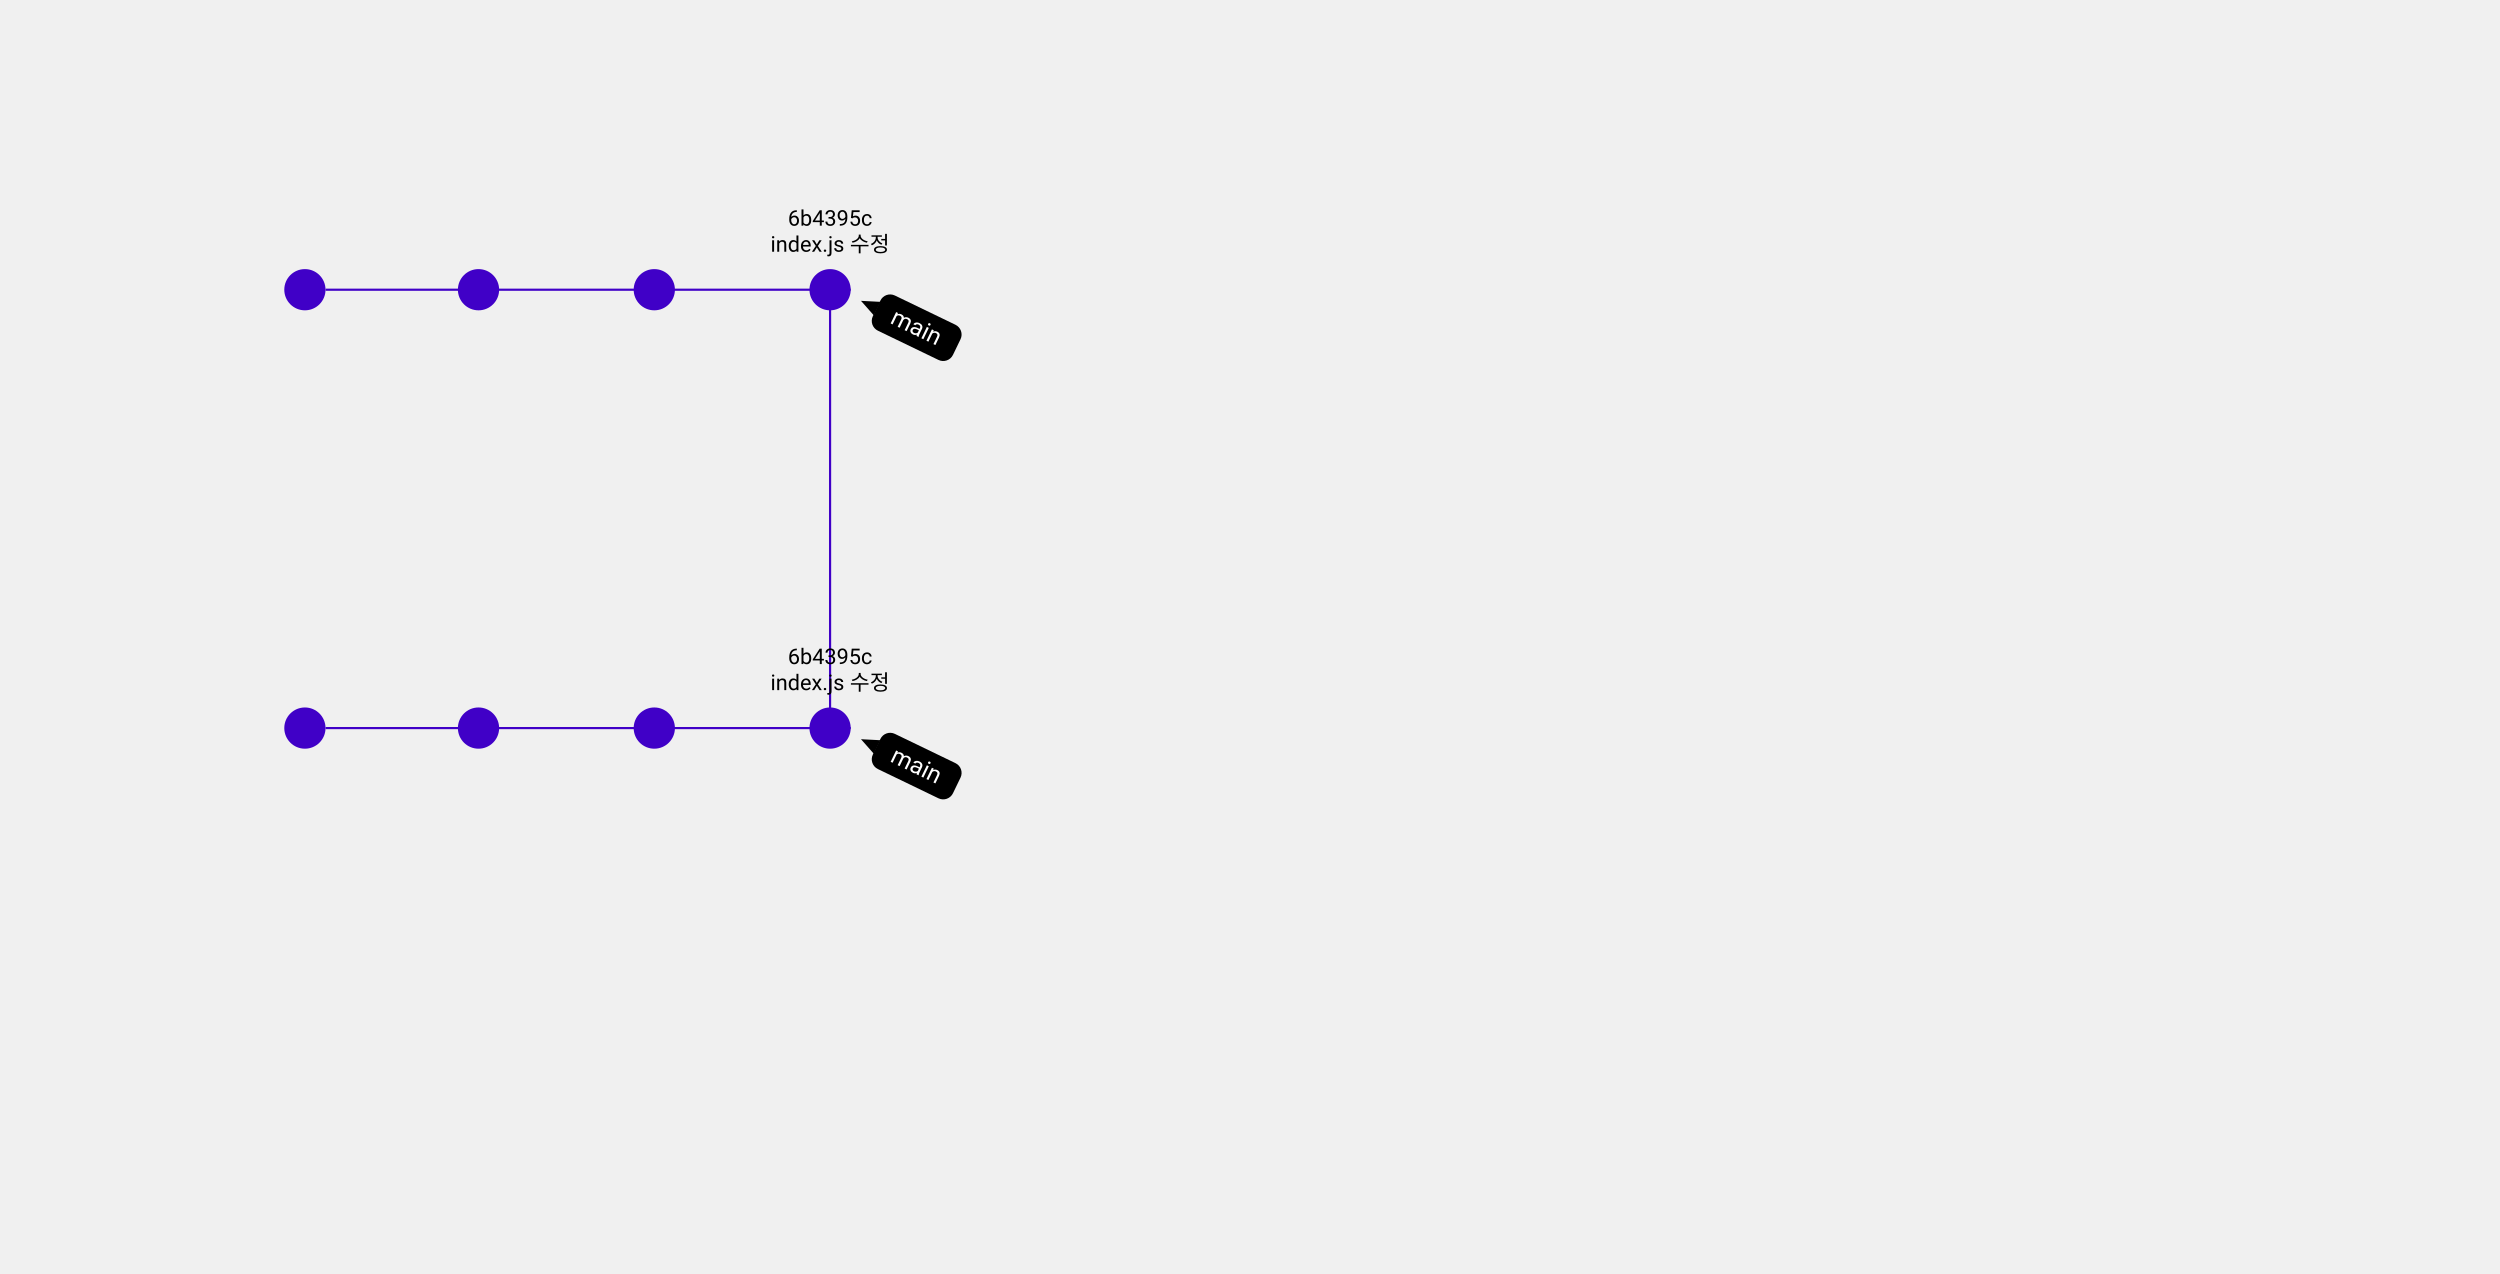
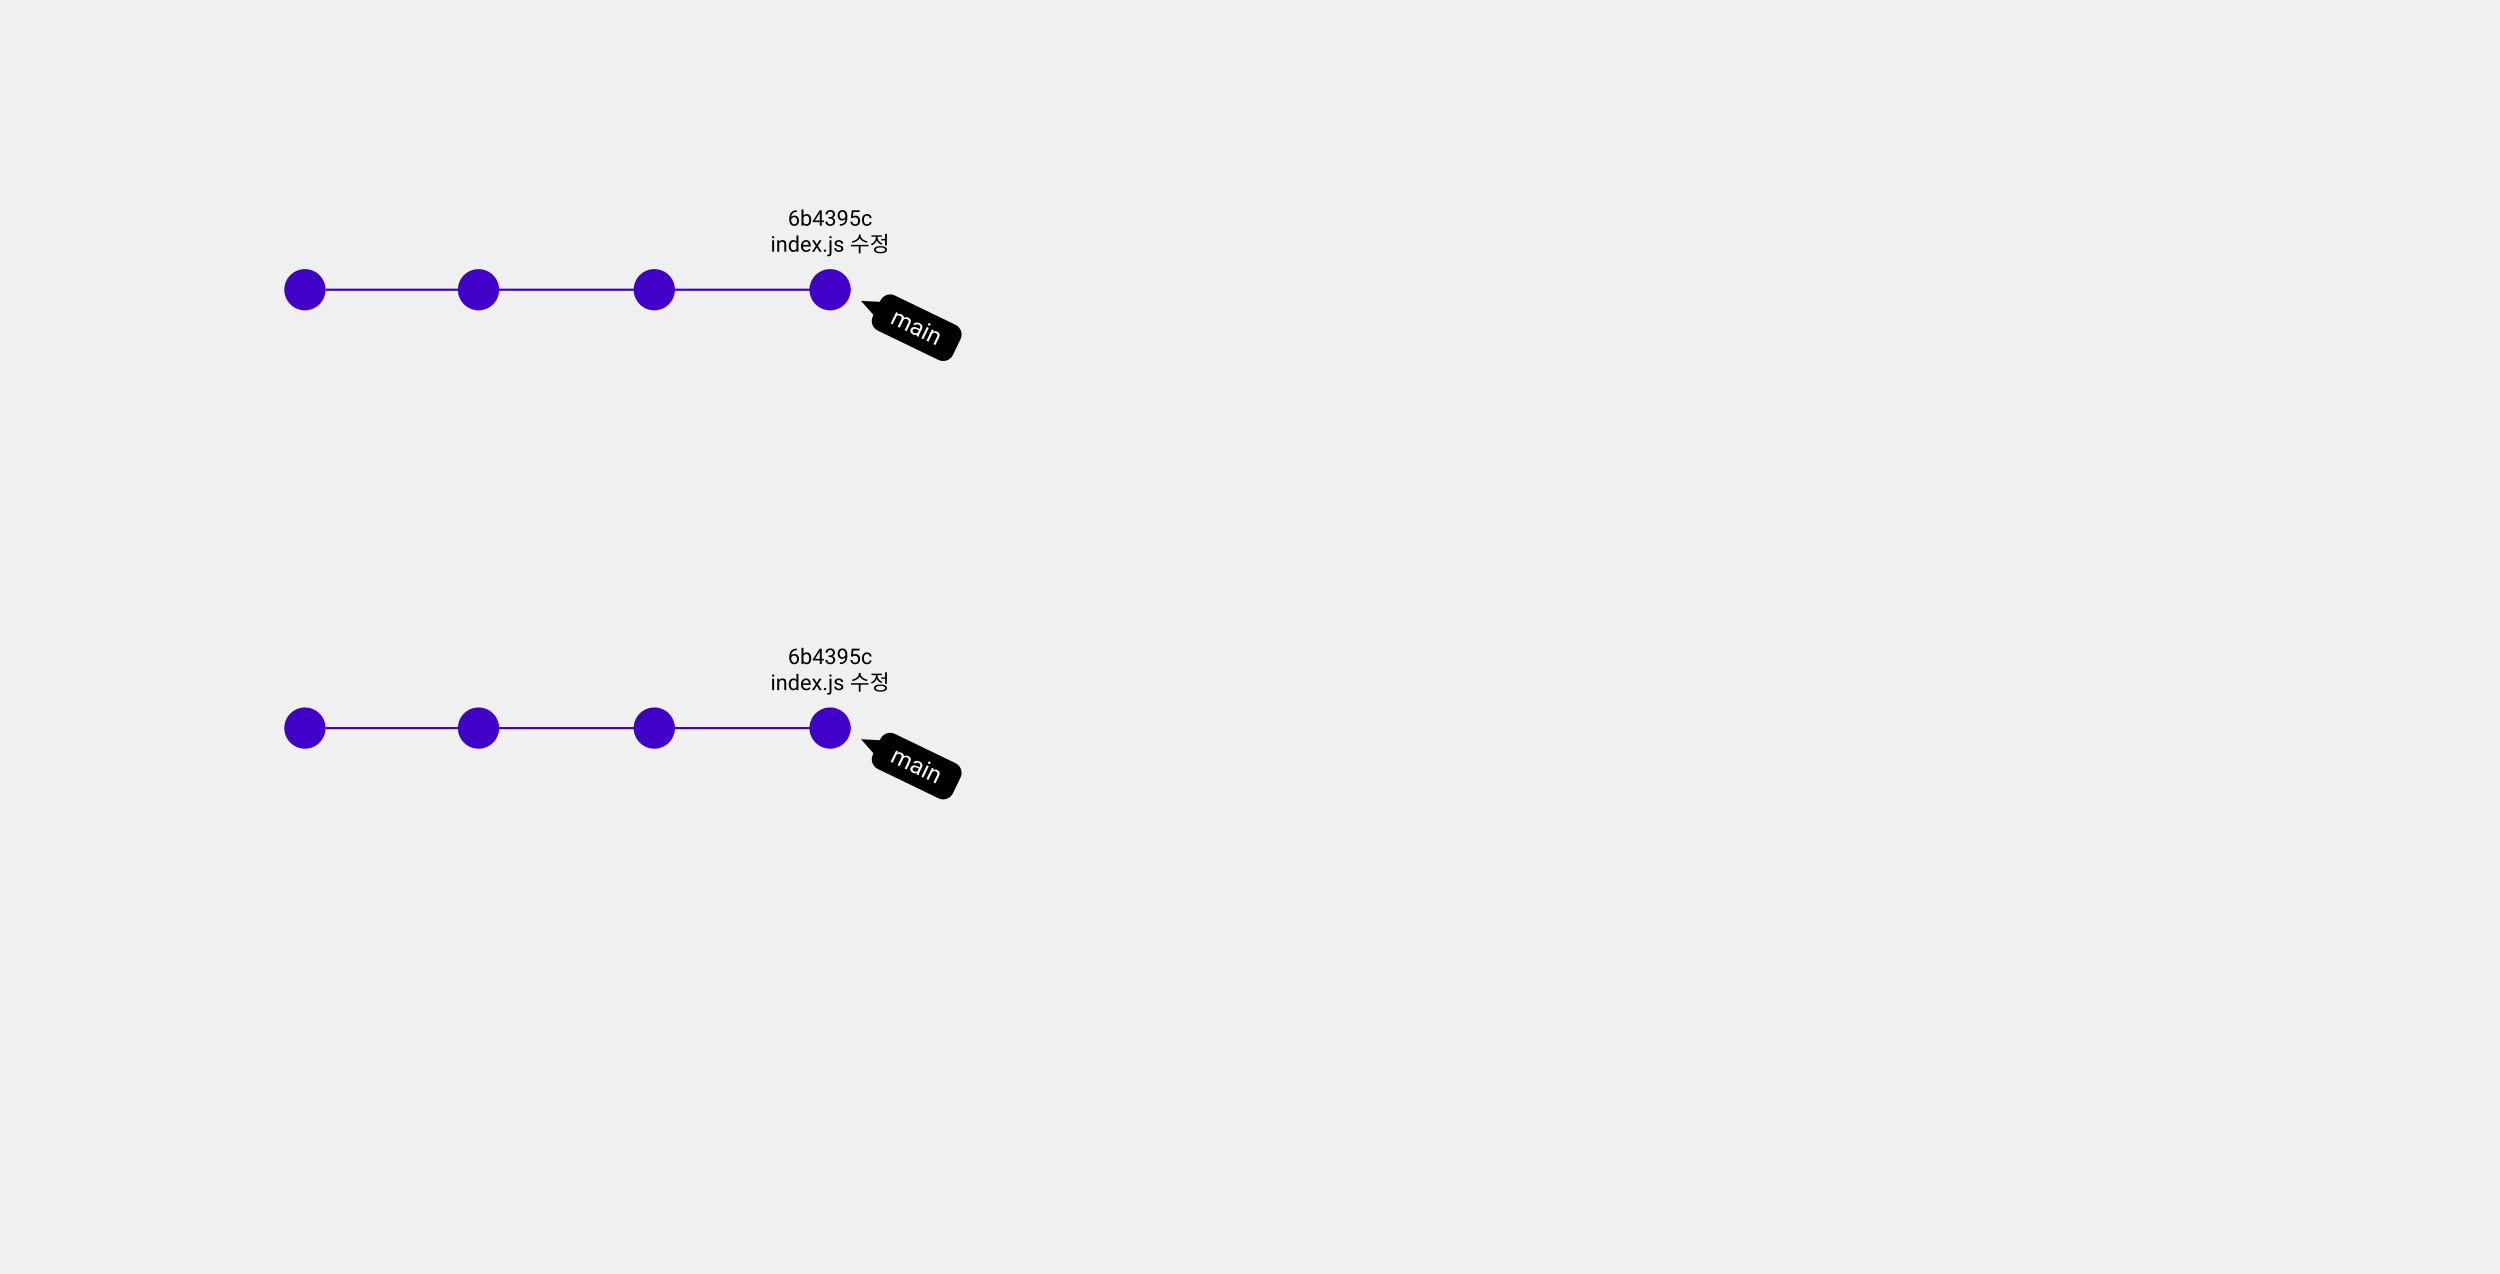
<svg xmlns="http://www.w3.org/2000/svg" width="1152" height="587" viewBox="0 0 1152 587" fill="none">
  <path d="M0 0H1152V587H0V0Z" fill="white" fill-opacity="0.01" />
  <rect x="400.031" y="150.209" width="18" height="41" rx="5" transform="rotate(-64.2277 400.031 150.209)" fill="black" />
  <rect x="400.031" y="352.209" width="18" height="41" rx="5" transform="rotate(-64.2277 400.031 352.209)" fill="black" />
  <path d="M396.739 138.626L405.675 139.094L402.662 145.333L396.739 138.626Z" fill="black" />
  <path d="M396.739 340.626L405.675 341.094L402.662 347.333L396.739 340.626Z" fill="black" />
  <path d="M413.791 144.219L413.535 144.811C414.137 144.545 414.764 144.569 415.415 144.884C416.147 145.237 416.51 145.758 416.503 146.447C416.799 146.279 417.122 146.185 417.475 146.164C417.83 146.145 418.198 146.227 418.578 146.411C419.726 146.965 420.016 147.855 419.449 149.08L417.756 152.586L416.861 152.154L418.528 148.701C418.709 148.327 418.758 148.007 418.676 147.74C418.595 147.471 418.353 147.239 417.95 147.044C417.618 146.884 417.294 146.851 416.978 146.945C416.664 147.036 416.408 147.24 416.211 147.558L414.534 151.031L413.635 150.597L415.29 147.167C415.658 146.406 415.469 145.846 414.724 145.487C414.137 145.203 413.615 145.259 413.158 145.655L411.313 149.476L410.418 149.044L412.945 143.81L413.791 144.219ZM422.341 154.8C422.339 154.672 422.386 154.468 422.481 154.188C421.857 154.419 421.256 154.396 420.679 154.117C420.163 153.868 419.809 153.518 419.617 153.068C419.43 152.615 419.444 152.165 419.661 151.717C419.924 151.172 420.334 150.849 420.892 150.749C421.454 150.646 422.111 150.777 422.862 151.139L423.733 151.56L423.931 151.149C424.082 150.836 424.108 150.542 424.01 150.268C423.913 149.991 423.683 149.764 423.319 149.588C422.999 149.434 422.693 149.386 422.399 149.443C422.105 149.499 421.903 149.642 421.792 149.871L420.893 149.437C421.019 149.176 421.232 148.969 421.533 148.816C421.838 148.661 422.183 148.589 422.567 148.599C422.955 148.612 423.339 148.71 423.72 148.893C424.323 149.184 424.722 149.564 424.917 150.032C425.114 150.497 425.092 150.997 424.849 151.532L423.686 153.941C423.454 154.421 423.331 154.833 423.317 155.176L423.279 155.253L422.341 154.8ZM421.185 153.401C421.466 153.537 421.767 153.593 422.088 153.569C422.41 153.545 422.683 153.445 422.908 153.267L423.427 152.193L422.725 151.855C421.629 151.325 420.926 151.381 420.616 152.023C420.481 152.304 420.468 152.568 420.579 152.816C420.69 153.065 420.892 153.26 421.185 153.401ZM425.47 156.311L424.576 155.879L427.102 150.646L427.997 151.078L425.47 156.311ZM427.7 149.223C427.77 149.078 427.873 148.976 428.008 148.918C428.147 148.862 428.303 148.876 428.477 148.96C428.651 149.044 428.759 149.158 428.801 149.301C428.843 149.445 428.829 149.589 428.759 149.734C428.689 149.879 428.586 149.978 428.449 150.031C428.312 150.085 428.156 150.069 427.982 149.985C427.808 149.901 427.699 149.789 427.655 149.648C427.615 149.51 427.63 149.368 427.7 149.223ZM430.28 152.18L429.992 152.852C430.634 152.542 431.278 152.543 431.923 152.854C433.029 153.388 433.286 154.281 432.693 155.534L431.023 158.992L430.128 158.56L431.8 155.097C431.979 154.718 432.027 154.397 431.943 154.134C431.863 153.873 431.643 153.655 431.285 153.483C430.995 153.343 430.703 153.297 430.409 153.346C430.115 153.395 429.846 153.515 429.602 153.708L427.802 157.437L426.907 157.005L429.434 151.771L430.28 152.18Z" fill="white" />
  <path d="M413.791 346.219L413.535 346.811C414.137 346.545 414.764 346.569 415.415 346.884C416.147 347.237 416.51 347.758 416.503 348.447C416.799 348.279 417.122 348.185 417.475 348.164C417.83 348.145 418.198 348.227 418.578 348.411C419.726 348.965 420.016 349.855 419.449 351.08L417.756 354.586L416.861 354.154L418.528 350.701C418.709 350.327 418.758 350.007 418.676 349.74C418.595 349.471 418.353 349.239 417.95 349.044C417.618 348.884 417.294 348.851 416.978 348.945C416.664 349.036 416.408 349.24 416.211 349.558L414.534 353.031L413.635 352.597L415.29 349.167C415.658 348.406 415.469 347.846 414.724 347.487C414.137 347.203 413.615 347.259 413.158 347.655L411.313 351.476L410.418 351.044L412.945 345.81L413.791 346.219ZM422.341 356.8C422.339 356.672 422.386 356.468 422.481 356.188C421.857 356.419 421.256 356.396 420.679 356.117C420.163 355.868 419.809 355.518 419.617 355.068C419.43 354.615 419.444 354.165 419.661 353.717C419.924 353.172 420.334 352.849 420.892 352.749C421.454 352.646 422.111 352.777 422.862 353.139L423.733 353.56L423.931 353.149C424.082 352.836 424.108 352.542 424.01 352.268C423.913 351.991 423.683 351.764 423.319 351.588C422.999 351.434 422.693 351.386 422.399 351.443C422.105 351.499 421.903 351.642 421.792 351.871L420.893 351.437C421.019 351.176 421.232 350.969 421.533 350.816C421.838 350.661 422.183 350.589 422.567 350.599C422.955 350.612 423.339 350.71 423.72 350.893C424.323 351.184 424.722 351.564 424.917 352.032C425.114 352.497 425.092 352.997 424.849 353.532L423.686 355.941C423.454 356.421 423.331 356.833 423.317 357.176L423.279 357.253L422.341 356.8ZM421.185 355.401C421.466 355.537 421.767 355.593 422.088 355.569C422.41 355.545 422.683 355.445 422.908 355.267L423.427 354.193L422.725 353.855C421.629 353.325 420.926 353.381 420.616 354.023C420.481 354.304 420.468 354.568 420.579 354.816C420.69 355.065 420.892 355.26 421.185 355.401ZM425.47 358.311L424.576 357.879L427.102 352.646L427.997 353.078L425.47 358.311ZM427.7 351.223C427.77 351.078 427.873 350.976 428.008 350.918C428.147 350.862 428.303 350.876 428.477 350.96C428.651 351.044 428.759 351.158 428.801 351.301C428.843 351.445 428.829 351.589 428.759 351.734C428.689 351.879 428.586 351.978 428.449 352.031C428.312 352.085 428.156 352.069 427.982 351.985C427.808 351.901 427.699 351.789 427.655 351.648C427.615 351.51 427.63 351.368 427.7 351.223ZM430.28 354.18L429.992 354.852C430.634 354.542 431.278 354.543 431.923 354.854C433.029 355.388 433.286 356.281 432.693 357.534L431.023 360.992L430.128 360.56L431.8 357.097C431.979 356.718 432.027 356.397 431.943 356.134C431.863 355.873 431.643 355.655 431.285 355.483C430.995 355.343 430.703 355.297 430.409 355.346C430.115 355.395 429.846 355.515 429.602 355.708L427.802 359.437L426.907 359.005L429.434 353.771L430.28 354.18Z" fill="white" />
-   <line x1="382.5" y1="141" x2="382.5" y2="329" stroke="#4000C7" />
  <path d="M367.173 96.886V97.652H367.007C366.304 97.665 365.744 97.874 365.327 98.277C364.91 98.681 364.67 99.249 364.604 99.981C364.979 99.552 365.49 99.337 366.138 99.337C366.756 99.337 367.249 99.555 367.617 99.991C367.988 100.427 368.174 100.991 368.174 101.681C368.174 102.413 367.974 102.999 367.573 103.438C367.176 103.878 366.642 104.098 365.972 104.098C365.291 104.098 364.74 103.837 364.316 103.316C363.893 102.792 363.682 102.118 363.682 101.295V100.948C363.682 99.64 363.96 98.64 364.517 97.95C365.076 97.257 365.908 96.902 367.012 96.886H367.173ZM365.986 100.089C365.677 100.089 365.392 100.182 365.132 100.367C364.871 100.553 364.691 100.785 364.59 101.065V101.397C364.59 101.983 364.722 102.455 364.985 102.813C365.249 103.172 365.578 103.351 365.972 103.351C366.379 103.351 366.698 103.201 366.929 102.901C367.163 102.602 367.28 102.21 367.28 101.725C367.28 101.236 367.161 100.842 366.924 100.543C366.689 100.24 366.377 100.089 365.986 100.089ZM373.809 101.417C373.809 102.224 373.623 102.874 373.252 103.365C372.881 103.854 372.383 104.098 371.758 104.098C371.09 104.098 370.575 103.862 370.21 103.39L370.166 104H369.336V96.5H370.239V99.298C370.604 98.845 371.107 98.619 371.748 98.619C372.389 98.619 372.892 98.862 373.257 99.347C373.625 99.832 373.809 100.496 373.809 101.339V101.417ZM372.905 101.314C372.905 100.699 372.786 100.224 372.549 99.889C372.311 99.553 371.969 99.386 371.523 99.386C370.928 99.386 370.5 99.662 370.239 100.216V102.501C370.516 103.054 370.947 103.331 371.533 103.331C371.966 103.331 372.303 103.163 372.544 102.828C372.785 102.493 372.905 101.988 372.905 101.314ZM378.672 101.612H379.658V102.35H378.672V104H377.764V102.35H374.526V101.817L377.71 96.891H378.672V101.612ZM375.552 101.612H377.764V98.126L377.656 98.321L375.552 101.612ZM381.787 100.006H382.466C382.892 99.999 383.228 99.887 383.472 99.669C383.716 99.451 383.838 99.156 383.838 98.785C383.838 97.952 383.423 97.535 382.593 97.535C382.202 97.535 381.89 97.647 381.655 97.872C381.424 98.093 381.309 98.388 381.309 98.756H380.405C380.405 98.193 380.61 97.726 381.021 97.355C381.434 96.98 381.958 96.793 382.593 96.793C383.263 96.793 383.789 96.97 384.17 97.325C384.551 97.68 384.741 98.173 384.741 98.805C384.741 99.114 384.64 99.413 384.438 99.703C384.24 99.993 383.968 100.209 383.623 100.353C384.014 100.476 384.315 100.681 384.526 100.968C384.741 101.254 384.849 101.604 384.849 102.018C384.849 102.656 384.64 103.162 384.224 103.536C383.807 103.91 383.265 104.098 382.598 104.098C381.93 104.098 381.387 103.917 380.967 103.556C380.55 103.194 380.342 102.717 380.342 102.125H381.25C381.25 102.499 381.372 102.799 381.616 103.023C381.86 103.248 382.188 103.36 382.598 103.36C383.034 103.36 383.368 103.246 383.599 103.019C383.83 102.791 383.945 102.464 383.945 102.037C383.945 101.624 383.818 101.306 383.564 101.085C383.311 100.864 382.944 100.75 382.466 100.743H381.787V100.006ZM389.551 100.875C389.362 101.1 389.136 101.28 388.872 101.417C388.612 101.554 388.325 101.622 388.013 101.622C387.603 101.622 387.244 101.521 386.938 101.319C386.636 101.118 386.401 100.834 386.235 100.47C386.069 100.102 385.986 99.697 385.986 99.254C385.986 98.779 386.076 98.351 386.255 97.97C386.437 97.589 386.694 97.297 387.026 97.096C387.358 96.894 387.746 96.793 388.188 96.793C388.892 96.793 389.445 97.057 389.849 97.584C390.256 98.108 390.459 98.824 390.459 99.732V99.996C390.459 101.38 390.186 102.39 389.639 103.028C389.092 103.663 388.267 103.989 387.163 104.005H386.987V103.243H387.178C387.923 103.23 388.496 103.036 388.896 102.662C389.297 102.285 389.515 101.689 389.551 100.875ZM388.159 100.875C388.462 100.875 388.74 100.782 388.994 100.597C389.251 100.411 389.438 100.182 389.556 99.908V99.547C389.556 98.954 389.427 98.473 389.17 98.102C388.913 97.731 388.587 97.545 388.193 97.545C387.796 97.545 387.477 97.698 387.236 98.004C386.995 98.307 386.875 98.707 386.875 99.205C386.875 99.69 386.991 100.09 387.222 100.406C387.456 100.719 387.769 100.875 388.159 100.875ZM392.119 100.436L392.48 96.891H396.123V97.726H393.247L393.032 99.664C393.381 99.459 393.776 99.356 394.219 99.356C394.867 99.356 395.381 99.571 395.762 100.001C396.143 100.427 396.333 101.005 396.333 101.734C396.333 102.467 396.134 103.045 395.737 103.468C395.343 103.888 394.792 104.098 394.082 104.098C393.454 104.098 392.941 103.924 392.544 103.575C392.147 103.227 391.921 102.745 391.865 102.13H392.72C392.775 102.537 392.92 102.844 393.154 103.053C393.389 103.258 393.698 103.36 394.082 103.36C394.502 103.36 394.831 103.217 395.068 102.931C395.309 102.644 395.43 102.249 395.43 101.744C395.43 101.269 395.299 100.888 395.039 100.602C394.782 100.312 394.438 100.167 394.009 100.167C393.615 100.167 393.306 100.253 393.081 100.426L392.842 100.621L392.119 100.436ZM399.531 103.36C399.854 103.36 400.135 103.263 400.376 103.067C400.617 102.872 400.75 102.628 400.776 102.335H401.631C401.615 102.638 401.51 102.926 401.318 103.199C401.126 103.473 400.869 103.691 400.547 103.854C400.228 104.016 399.889 104.098 399.531 104.098C398.812 104.098 398.239 103.858 397.812 103.38C397.389 102.898 397.178 102.241 397.178 101.407V101.256C397.178 100.742 397.272 100.284 397.461 99.884C397.65 99.483 397.92 99.172 398.271 98.951C398.626 98.73 399.045 98.619 399.526 98.619C400.119 98.619 400.61 98.796 401.001 99.151C401.395 99.506 401.605 99.967 401.631 100.533H400.776C400.75 100.191 400.62 99.912 400.386 99.693C400.155 99.472 399.868 99.361 399.526 99.361C399.067 99.361 398.711 99.527 398.457 99.859C398.206 100.188 398.081 100.665 398.081 101.29V101.461C398.081 102.07 398.206 102.538 398.457 102.867C398.708 103.196 399.066 103.36 399.531 103.36ZM356.704 116H355.801V110.717H356.704V116ZM355.728 109.315C355.728 109.169 355.771 109.045 355.859 108.944C355.951 108.843 356.084 108.793 356.26 108.793C356.436 108.793 356.569 108.843 356.66 108.944C356.751 109.045 356.797 109.169 356.797 109.315C356.797 109.462 356.751 109.584 356.66 109.682C356.569 109.779 356.436 109.828 356.26 109.828C356.084 109.828 355.951 109.779 355.859 109.682C355.771 109.584 355.728 109.462 355.728 109.315ZM359.009 110.717L359.038 111.381C359.442 110.873 359.969 110.619 360.62 110.619C361.737 110.619 362.3 111.249 362.31 112.509V116H361.406V112.504C361.403 112.123 361.315 111.841 361.143 111.659C360.973 111.477 360.708 111.386 360.347 111.386C360.054 111.386 359.797 111.464 359.575 111.62C359.354 111.776 359.181 111.981 359.058 112.235V116H358.154V110.717H359.009ZM363.452 113.314C363.452 112.504 363.644 111.853 364.028 111.361C364.412 110.867 364.915 110.619 365.537 110.619C366.156 110.619 366.646 110.831 367.007 111.254V108.5H367.91V116H367.08L367.036 115.434C366.675 115.876 366.172 116.098 365.527 116.098C364.915 116.098 364.416 115.847 364.028 115.346C363.644 114.844 363.452 114.19 363.452 113.383V113.314ZM364.355 113.417C364.355 114.016 364.479 114.485 364.727 114.823C364.974 115.162 365.316 115.331 365.752 115.331C366.325 115.331 366.743 115.074 367.007 114.56V112.133C366.737 111.635 366.322 111.386 365.762 111.386C365.319 111.386 364.974 111.557 364.727 111.898C364.479 112.24 364.355 112.746 364.355 113.417ZM371.509 116.098C370.793 116.098 370.21 115.863 369.761 115.395C369.312 114.923 369.087 114.293 369.087 113.505V113.339C369.087 112.815 369.186 112.348 369.385 111.938C369.587 111.524 369.867 111.202 370.225 110.971C370.586 110.736 370.977 110.619 371.396 110.619C372.083 110.619 372.617 110.845 372.998 111.298C373.379 111.75 373.569 112.398 373.569 113.241V113.617H369.99C370.003 114.138 370.155 114.56 370.444 114.882C370.737 115.201 371.108 115.36 371.558 115.36C371.877 115.36 372.147 115.295 372.368 115.165C372.59 115.035 372.783 114.862 372.949 114.647L373.501 115.077C373.058 115.757 372.394 116.098 371.509 116.098ZM371.396 111.361C371.032 111.361 370.726 111.495 370.479 111.762C370.231 112.025 370.078 112.396 370.02 112.875H372.666V112.807C372.64 112.348 372.516 111.993 372.295 111.742C372.074 111.488 371.774 111.361 371.396 111.361ZM376.392 112.646L377.563 110.717H378.618L376.89 113.329L378.672 116H377.627L376.406 114.022L375.186 116H374.136L375.918 113.329L374.189 110.717H375.234L376.392 112.646ZM379.6 115.526C379.6 115.37 379.645 115.24 379.736 115.136C379.831 115.032 379.971 114.979 380.156 114.979C380.342 114.979 380.482 115.032 380.576 115.136C380.674 115.24 380.723 115.37 380.723 115.526C380.723 115.676 380.674 115.801 380.576 115.902C380.482 116.003 380.342 116.054 380.156 116.054C379.971 116.054 379.831 116.003 379.736 115.902C379.645 115.801 379.6 115.676 379.6 115.526ZM383.149 110.717V116.61C383.149 117.626 382.689 118.134 381.768 118.134C381.569 118.134 381.385 118.104 381.216 118.046V117.323C381.32 117.349 381.457 117.362 381.626 117.362C381.828 117.362 381.981 117.307 382.085 117.196C382.192 117.089 382.246 116.9 382.246 116.63V110.717H383.149ZM382.153 109.315C382.153 109.172 382.197 109.05 382.285 108.949C382.376 108.845 382.508 108.793 382.681 108.793C382.856 108.793 382.99 108.843 383.081 108.944C383.172 109.045 383.218 109.169 383.218 109.315C383.218 109.462 383.172 109.584 383.081 109.682C382.99 109.779 382.856 109.828 382.681 109.828C382.505 109.828 382.373 109.779 382.285 109.682C382.197 109.584 382.153 109.462 382.153 109.315ZM387.686 114.599C387.686 114.354 387.593 114.166 387.407 114.032C387.225 113.896 386.904 113.778 386.445 113.681C385.99 113.583 385.627 113.466 385.356 113.329C385.09 113.192 384.891 113.03 384.761 112.841C384.634 112.652 384.57 112.427 384.57 112.167C384.57 111.734 384.753 111.368 385.117 111.068C385.485 110.769 385.954 110.619 386.523 110.619C387.122 110.619 387.607 110.774 387.979 111.083C388.353 111.392 388.54 111.788 388.54 112.27H387.632C387.632 112.022 387.526 111.809 387.314 111.63C387.106 111.451 386.842 111.361 386.523 111.361C386.195 111.361 385.938 111.433 385.752 111.576C385.566 111.719 385.474 111.907 385.474 112.138C385.474 112.356 385.56 112.52 385.732 112.631C385.905 112.742 386.216 112.847 386.665 112.948C387.118 113.049 387.484 113.17 387.764 113.31C388.044 113.45 388.25 113.619 388.384 113.817C388.521 114.013 388.589 114.252 388.589 114.535C388.589 115.007 388.4 115.386 388.022 115.673C387.645 115.956 387.155 116.098 386.553 116.098C386.13 116.098 385.755 116.023 385.43 115.873C385.104 115.723 384.849 115.515 384.663 115.248C384.481 114.978 384.39 114.687 384.39 114.374H385.293C385.309 114.677 385.43 114.918 385.654 115.097C385.882 115.272 386.182 115.36 386.553 115.36C386.895 115.36 387.168 115.292 387.373 115.155C387.581 115.015 387.686 114.83 387.686 114.599ZM399.813 111.19C398.183 110.95 396.583 109.84 396.583 108.59V108.09H395.723V108.59C395.723 109.87 394.143 110.95 392.513 111.19L392.843 111.85C394.243 111.61 395.593 110.84 396.153 109.75C396.733 110.83 398.083 111.61 399.473 111.85L399.813 111.19ZM400.203 112.82H392.103V113.5H395.723V116.75H396.543V113.5H400.213L400.203 112.82ZM406.082 110.1V110.77H407.852V113.12H408.682V107.78H407.852V110.1H406.082ZM406.582 112.14C405.282 111.68 404.402 110.55 404.402 109.4V109.09H406.372V108.43H401.582V109.09H403.582V109.4C403.582 110.69 402.662 111.9 401.322 112.39L401.752 113.04C402.802 112.64 403.632 111.8 404.012 110.76C404.402 111.68 405.172 112.42 406.172 112.78L406.582 112.14ZM405.722 116.1C404.372 116.1 403.552 115.72 403.552 115.07C403.552 114.42 404.372 114.03 405.722 114.03C407.072 114.03 407.892 114.42 407.892 115.07C407.892 115.72 407.072 116.1 405.722 116.1ZM405.722 113.4C403.882 113.4 402.732 114.01 402.732 115.07C402.732 116.13 403.882 116.74 405.722 116.74C407.562 116.74 408.712 116.13 408.712 115.07C408.712 114.01 407.562 113.4 405.722 113.4Z" fill="black" />
  <path d="M367.173 298.886V299.652H367.007C366.304 299.665 365.744 299.874 365.327 300.277C364.91 300.681 364.67 301.249 364.604 301.981C364.979 301.552 365.49 301.337 366.138 301.337C366.756 301.337 367.249 301.555 367.617 301.991C367.988 302.427 368.174 302.991 368.174 303.681C368.174 304.413 367.974 304.999 367.573 305.438C367.176 305.878 366.642 306.098 365.972 306.098C365.291 306.098 364.74 305.837 364.316 305.316C363.893 304.792 363.682 304.118 363.682 303.295V302.948C363.682 301.64 363.96 300.64 364.517 299.95C365.076 299.257 365.908 298.902 367.012 298.886H367.173ZM365.986 302.089C365.677 302.089 365.392 302.182 365.132 302.367C364.871 302.553 364.691 302.785 364.59 303.065V303.397C364.59 303.983 364.722 304.455 364.985 304.813C365.249 305.172 365.578 305.351 365.972 305.351C366.379 305.351 366.698 305.201 366.929 304.901C367.163 304.602 367.28 304.21 367.28 303.725C367.28 303.236 367.161 302.842 366.924 302.543C366.689 302.24 366.377 302.089 365.986 302.089ZM373.809 303.417C373.809 304.224 373.623 304.874 373.252 305.365C372.881 305.854 372.383 306.098 371.758 306.098C371.09 306.098 370.575 305.862 370.21 305.39L370.166 306H369.336V298.5H370.239V301.298C370.604 300.845 371.107 300.619 371.748 300.619C372.389 300.619 372.892 300.862 373.257 301.347C373.625 301.832 373.809 302.496 373.809 303.339V303.417ZM372.905 303.314C372.905 302.699 372.786 302.224 372.549 301.889C372.311 301.553 371.969 301.386 371.523 301.386C370.928 301.386 370.5 301.662 370.239 302.216V304.501C370.516 305.054 370.947 305.331 371.533 305.331C371.966 305.331 372.303 305.163 372.544 304.828C372.785 304.493 372.905 303.988 372.905 303.314ZM378.672 303.612H379.658V304.35H378.672V306H377.764V304.35H374.526V303.817L377.71 298.891H378.672V303.612ZM375.552 303.612H377.764V300.126L377.656 300.321L375.552 303.612ZM381.787 302.006H382.466C382.892 301.999 383.228 301.887 383.472 301.669C383.716 301.451 383.838 301.156 383.838 300.785C383.838 299.952 383.423 299.535 382.593 299.535C382.202 299.535 381.89 299.647 381.655 299.872C381.424 300.093 381.309 300.388 381.309 300.756H380.405C380.405 300.193 380.61 299.726 381.021 299.354C381.434 298.98 381.958 298.793 382.593 298.793C383.263 298.793 383.789 298.97 384.17 299.325C384.551 299.68 384.741 300.173 384.741 300.805C384.741 301.114 384.64 301.413 384.438 301.703C384.24 301.993 383.968 302.209 383.623 302.353C384.014 302.476 384.315 302.681 384.526 302.968C384.741 303.254 384.849 303.604 384.849 304.018C384.849 304.656 384.64 305.162 384.224 305.536C383.807 305.91 383.265 306.098 382.598 306.098C381.93 306.098 381.387 305.917 380.967 305.556C380.55 305.194 380.342 304.717 380.342 304.125H381.25C381.25 304.499 381.372 304.799 381.616 305.023C381.86 305.248 382.188 305.36 382.598 305.36C383.034 305.36 383.368 305.246 383.599 305.019C383.83 304.791 383.945 304.464 383.945 304.037C383.945 303.624 383.818 303.306 383.564 303.085C383.311 302.864 382.944 302.75 382.466 302.743H381.787V302.006ZM389.551 302.875C389.362 303.1 389.136 303.28 388.872 303.417C388.612 303.554 388.325 303.622 388.013 303.622C387.603 303.622 387.244 303.521 386.938 303.319C386.636 303.118 386.401 302.834 386.235 302.47C386.069 302.102 385.986 301.697 385.986 301.254C385.986 300.779 386.076 300.351 386.255 299.97C386.437 299.589 386.694 299.298 387.026 299.096C387.358 298.894 387.746 298.793 388.188 298.793C388.892 298.793 389.445 299.057 389.849 299.584C390.256 300.108 390.459 300.824 390.459 301.732V301.996C390.459 303.38 390.186 304.39 389.639 305.028C389.092 305.663 388.267 305.989 387.163 306.005H386.987V305.243H387.178C387.923 305.23 388.496 305.036 388.896 304.662C389.297 304.285 389.515 303.689 389.551 302.875ZM388.159 302.875C388.462 302.875 388.74 302.782 388.994 302.597C389.251 302.411 389.438 302.182 389.556 301.908V301.547C389.556 300.954 389.427 300.473 389.17 300.102C388.913 299.73 388.587 299.545 388.193 299.545C387.796 299.545 387.477 299.698 387.236 300.004C386.995 300.307 386.875 300.707 386.875 301.205C386.875 301.69 386.991 302.09 387.222 302.406C387.456 302.719 387.769 302.875 388.159 302.875ZM392.119 302.436L392.48 298.891H396.123V299.726H393.247L393.032 301.664C393.381 301.459 393.776 301.356 394.219 301.356C394.867 301.356 395.381 301.571 395.762 302.001C396.143 302.427 396.333 303.005 396.333 303.734C396.333 304.467 396.134 305.045 395.737 305.468C395.343 305.888 394.792 306.098 394.082 306.098C393.454 306.098 392.941 305.924 392.544 305.575C392.147 305.227 391.921 304.745 391.865 304.13H392.72C392.775 304.537 392.92 304.844 393.154 305.053C393.389 305.258 393.698 305.36 394.082 305.36C394.502 305.36 394.831 305.217 395.068 304.931C395.309 304.644 395.43 304.249 395.43 303.744C395.43 303.269 395.299 302.888 395.039 302.602C394.782 302.312 394.438 302.167 394.009 302.167C393.615 302.167 393.306 302.253 393.081 302.426L392.842 302.621L392.119 302.436ZM399.531 305.36C399.854 305.36 400.135 305.263 400.376 305.067C400.617 304.872 400.75 304.628 400.776 304.335H401.631C401.615 304.638 401.51 304.926 401.318 305.199C401.126 305.473 400.869 305.691 400.547 305.854C400.228 306.016 399.889 306.098 399.531 306.098C398.812 306.098 398.239 305.858 397.812 305.38C397.389 304.898 397.178 304.241 397.178 303.407V303.256C397.178 302.742 397.272 302.284 397.461 301.884C397.65 301.483 397.92 301.173 398.271 300.951C398.626 300.73 399.045 300.619 399.526 300.619C400.119 300.619 400.61 300.797 401.001 301.151C401.395 301.506 401.605 301.967 401.631 302.533H400.776C400.75 302.191 400.62 301.911 400.386 301.693C400.155 301.472 399.868 301.361 399.526 301.361C399.067 301.361 398.711 301.527 398.457 301.859C398.206 302.188 398.081 302.665 398.081 303.29V303.461C398.081 304.07 398.206 304.538 398.457 304.867C398.708 305.196 399.066 305.36 399.531 305.36ZM356.704 318H355.801V312.717H356.704V318ZM355.728 311.315C355.728 311.169 355.771 311.045 355.859 310.944C355.951 310.843 356.084 310.793 356.26 310.793C356.436 310.793 356.569 310.843 356.66 310.944C356.751 311.045 356.797 311.169 356.797 311.315C356.797 311.462 356.751 311.584 356.66 311.682C356.569 311.779 356.436 311.828 356.26 311.828C356.084 311.828 355.951 311.779 355.859 311.682C355.771 311.584 355.728 311.462 355.728 311.315ZM359.009 312.717L359.038 313.381C359.442 312.873 359.969 312.619 360.62 312.619C361.737 312.619 362.3 313.249 362.31 314.509V318H361.406V314.504C361.403 314.123 361.315 313.841 361.143 313.659C360.973 313.477 360.708 313.386 360.347 313.386C360.054 313.386 359.797 313.464 359.575 313.62C359.354 313.776 359.181 313.981 359.058 314.235V318H358.154V312.717H359.009ZM363.452 315.314C363.452 314.504 363.644 313.853 364.028 313.361C364.412 312.867 364.915 312.619 365.537 312.619C366.156 312.619 366.646 312.831 367.007 313.254V310.5H367.91V318H367.08L367.036 317.434C366.675 317.876 366.172 318.098 365.527 318.098C364.915 318.098 364.416 317.847 364.028 317.346C363.644 316.844 363.452 316.19 363.452 315.383V315.314ZM364.355 315.417C364.355 316.016 364.479 316.485 364.727 316.823C364.974 317.162 365.316 317.331 365.752 317.331C366.325 317.331 366.743 317.074 367.007 316.56V314.133C366.737 313.635 366.322 313.386 365.762 313.386C365.319 313.386 364.974 313.557 364.727 313.898C364.479 314.24 364.355 314.746 364.355 315.417ZM371.509 318.098C370.793 318.098 370.21 317.863 369.761 317.395C369.312 316.923 369.087 316.293 369.087 315.505V315.339C369.087 314.815 369.186 314.348 369.385 313.938C369.587 313.524 369.867 313.202 370.225 312.971C370.586 312.736 370.977 312.619 371.396 312.619C372.083 312.619 372.617 312.845 372.998 313.298C373.379 313.75 373.569 314.398 373.569 315.241V315.617H369.99C370.003 316.138 370.155 316.56 370.444 316.882C370.737 317.201 371.108 317.36 371.558 317.36C371.877 317.36 372.147 317.295 372.368 317.165C372.59 317.035 372.783 316.862 372.949 316.647L373.501 317.077C373.058 317.757 372.394 318.098 371.509 318.098ZM371.396 313.361C371.032 313.361 370.726 313.495 370.479 313.762C370.231 314.025 370.078 314.396 370.02 314.875H372.666V314.807C372.64 314.348 372.516 313.993 372.295 313.742C372.074 313.488 371.774 313.361 371.396 313.361ZM376.392 314.646L377.563 312.717H378.618L376.89 315.329L378.672 318H377.627L376.406 316.022L375.186 318H374.136L375.918 315.329L374.189 312.717H375.234L376.392 314.646ZM379.6 317.526C379.6 317.37 379.645 317.24 379.736 317.136C379.831 317.032 379.971 316.979 380.156 316.979C380.342 316.979 380.482 317.032 380.576 317.136C380.674 317.24 380.723 317.37 380.723 317.526C380.723 317.676 380.674 317.801 380.576 317.902C380.482 318.003 380.342 318.054 380.156 318.054C379.971 318.054 379.831 318.003 379.736 317.902C379.645 317.801 379.6 317.676 379.6 317.526ZM383.149 312.717V318.61C383.149 319.626 382.689 320.134 381.768 320.134C381.569 320.134 381.385 320.104 381.216 320.046V319.323C381.32 319.349 381.457 319.362 381.626 319.362C381.828 319.362 381.981 319.307 382.085 319.196C382.192 319.089 382.246 318.9 382.246 318.63V312.717H383.149ZM382.153 311.315C382.153 311.172 382.197 311.05 382.285 310.949C382.376 310.845 382.508 310.793 382.681 310.793C382.856 310.793 382.99 310.843 383.081 310.944C383.172 311.045 383.218 311.169 383.218 311.315C383.218 311.462 383.172 311.584 383.081 311.682C382.99 311.779 382.856 311.828 382.681 311.828C382.505 311.828 382.373 311.779 382.285 311.682C382.197 311.584 382.153 311.462 382.153 311.315ZM387.686 316.599C387.686 316.354 387.593 316.166 387.407 316.032C387.225 315.896 386.904 315.778 386.445 315.681C385.99 315.583 385.627 315.466 385.356 315.329C385.09 315.192 384.891 315.03 384.761 314.841C384.634 314.652 384.57 314.427 384.57 314.167C384.57 313.734 384.753 313.368 385.117 313.068C385.485 312.769 385.954 312.619 386.523 312.619C387.122 312.619 387.607 312.774 387.979 313.083C388.353 313.392 388.54 313.788 388.54 314.27H387.632C387.632 314.022 387.526 313.809 387.314 313.63C387.106 313.451 386.842 313.361 386.523 313.361C386.195 313.361 385.938 313.433 385.752 313.576C385.566 313.719 385.474 313.907 385.474 314.138C385.474 314.356 385.56 314.52 385.732 314.631C385.905 314.742 386.216 314.847 386.665 314.948C387.118 315.049 387.484 315.17 387.764 315.31C388.044 315.45 388.25 315.619 388.384 315.817C388.521 316.013 388.589 316.252 388.589 316.535C388.589 317.007 388.4 317.386 388.022 317.673C387.645 317.956 387.155 318.098 386.553 318.098C386.13 318.098 385.755 318.023 385.43 317.873C385.104 317.723 384.849 317.515 384.663 317.248C384.481 316.978 384.39 316.687 384.39 316.374H385.293C385.309 316.677 385.43 316.918 385.654 317.097C385.882 317.272 386.182 317.36 386.553 317.36C386.895 317.36 387.168 317.292 387.373 317.155C387.581 317.015 387.686 316.83 387.686 316.599ZM399.813 313.19C398.183 312.95 396.583 311.84 396.583 310.59V310.09H395.723V310.59C395.723 311.87 394.143 312.95 392.513 313.19L392.843 313.85C394.243 313.61 395.593 312.84 396.153 311.75C396.733 312.83 398.083 313.61 399.473 313.85L399.813 313.19ZM400.203 314.82H392.103V315.5H395.723V318.75H396.543V315.5H400.213L400.203 314.82ZM406.082 312.1V312.77H407.852V315.12H408.682V309.78H407.852V312.1H406.082ZM406.582 314.14C405.282 313.68 404.402 312.55 404.402 311.4V311.09H406.372V310.43H401.582V311.09H403.582V311.4C403.582 312.69 402.662 313.9 401.322 314.39L401.752 315.04C402.802 314.64 403.632 313.8 404.012 312.76C404.402 313.68 405.172 314.42 406.172 314.78L406.582 314.14ZM405.722 318.1C404.372 318.1 403.552 317.72 403.552 317.07C403.552 316.42 404.372 316.03 405.722 316.03C407.072 316.03 407.892 316.42 407.892 317.07C407.892 317.72 407.072 318.1 405.722 318.1ZM405.722 315.4C403.882 315.4 402.732 316.01 402.732 317.07C402.732 318.13 403.882 318.74 405.722 318.74C407.562 318.74 408.712 318.13 408.712 317.07C408.712 316.01 407.562 315.4 405.722 315.4Z" fill="black" />
  <circle cx="140.5" cy="133.5" r="9.5" fill="#4000C7" />
  <circle cx="140.5" cy="335.5" r="9.5" fill="#4000C7" />
  <circle cx="220.5" cy="133.5" r="9.5" fill="#4000C7" />
  <circle cx="220.5" cy="335.5" r="9.5" fill="#4000C7" />
  <circle cx="301.5" cy="133.5" r="9.5" fill="#4000C7" />
  <circle cx="301.5" cy="335.5" r="9.5" fill="#4000C7" />
  <circle cx="382.5" cy="133.5" r="9.5" fill="#4000C7" />
  <circle cx="382.5" cy="335.5" r="9.5" fill="#4000C7" />
  <line x1="150" y1="133.5" x2="392" y2="133.5" stroke="#4000C7" />
  <line x1="150" y1="335.5" x2="392" y2="335.5" stroke="#4000C7" />
</svg>
